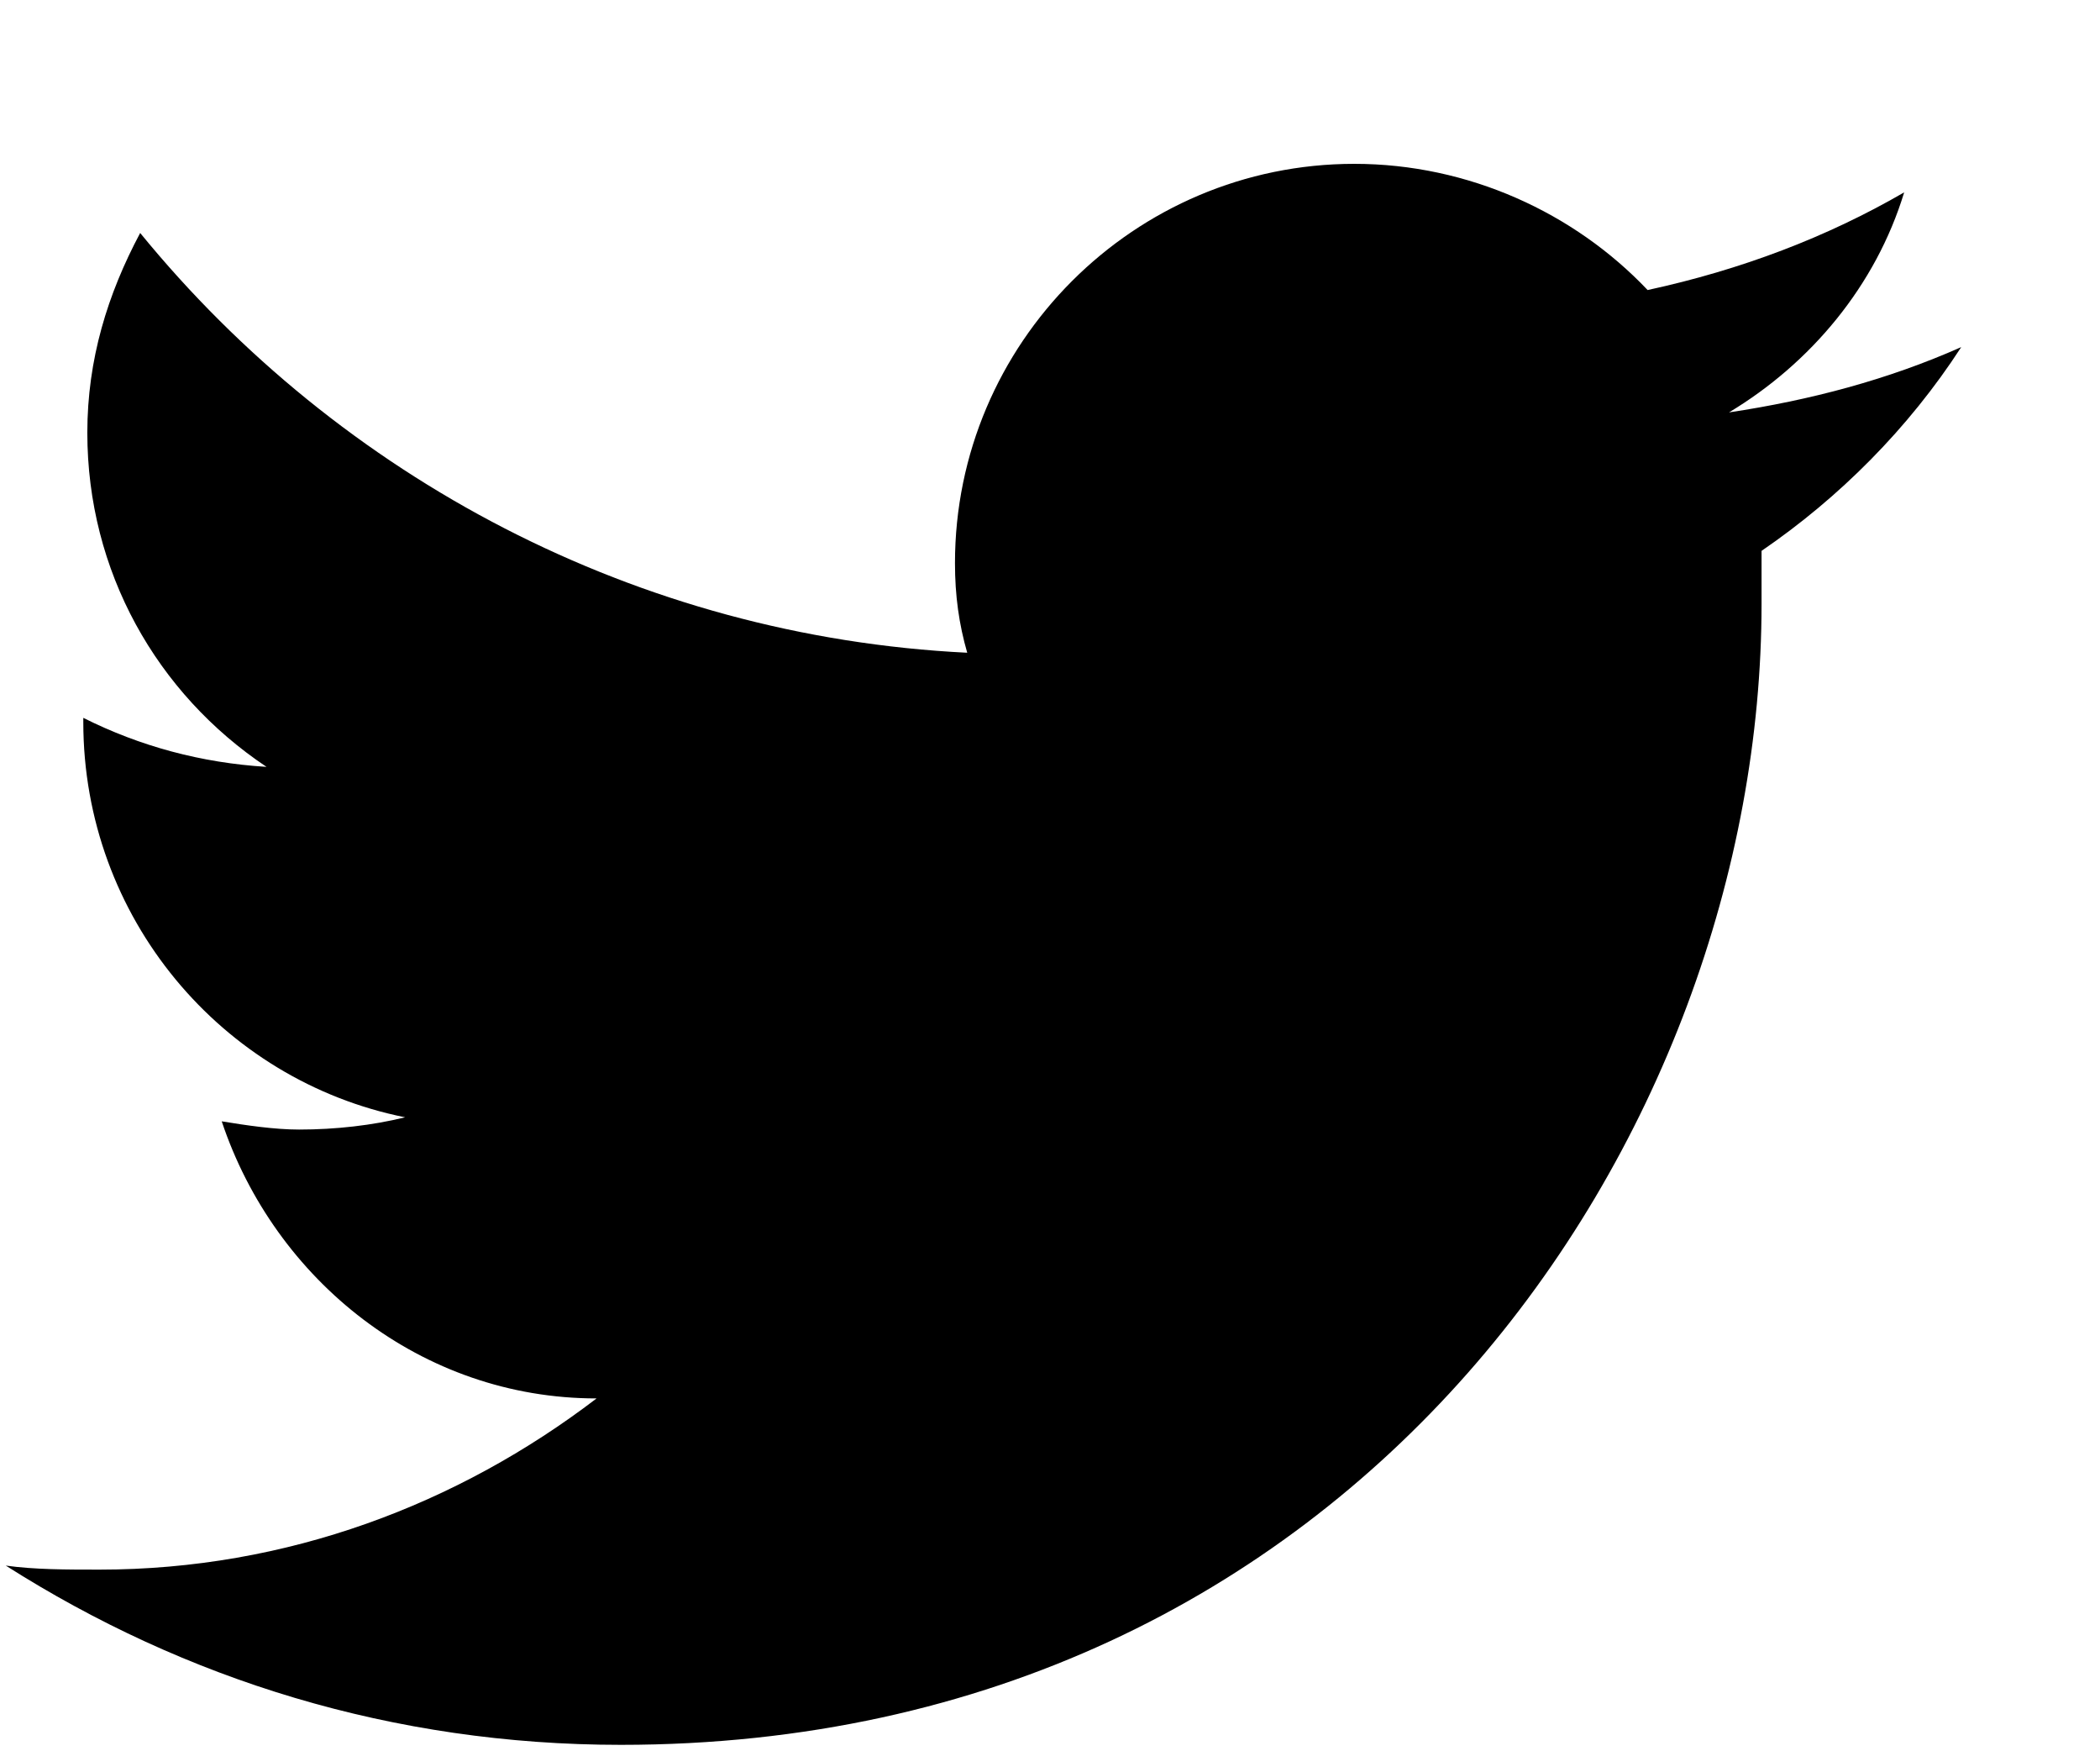
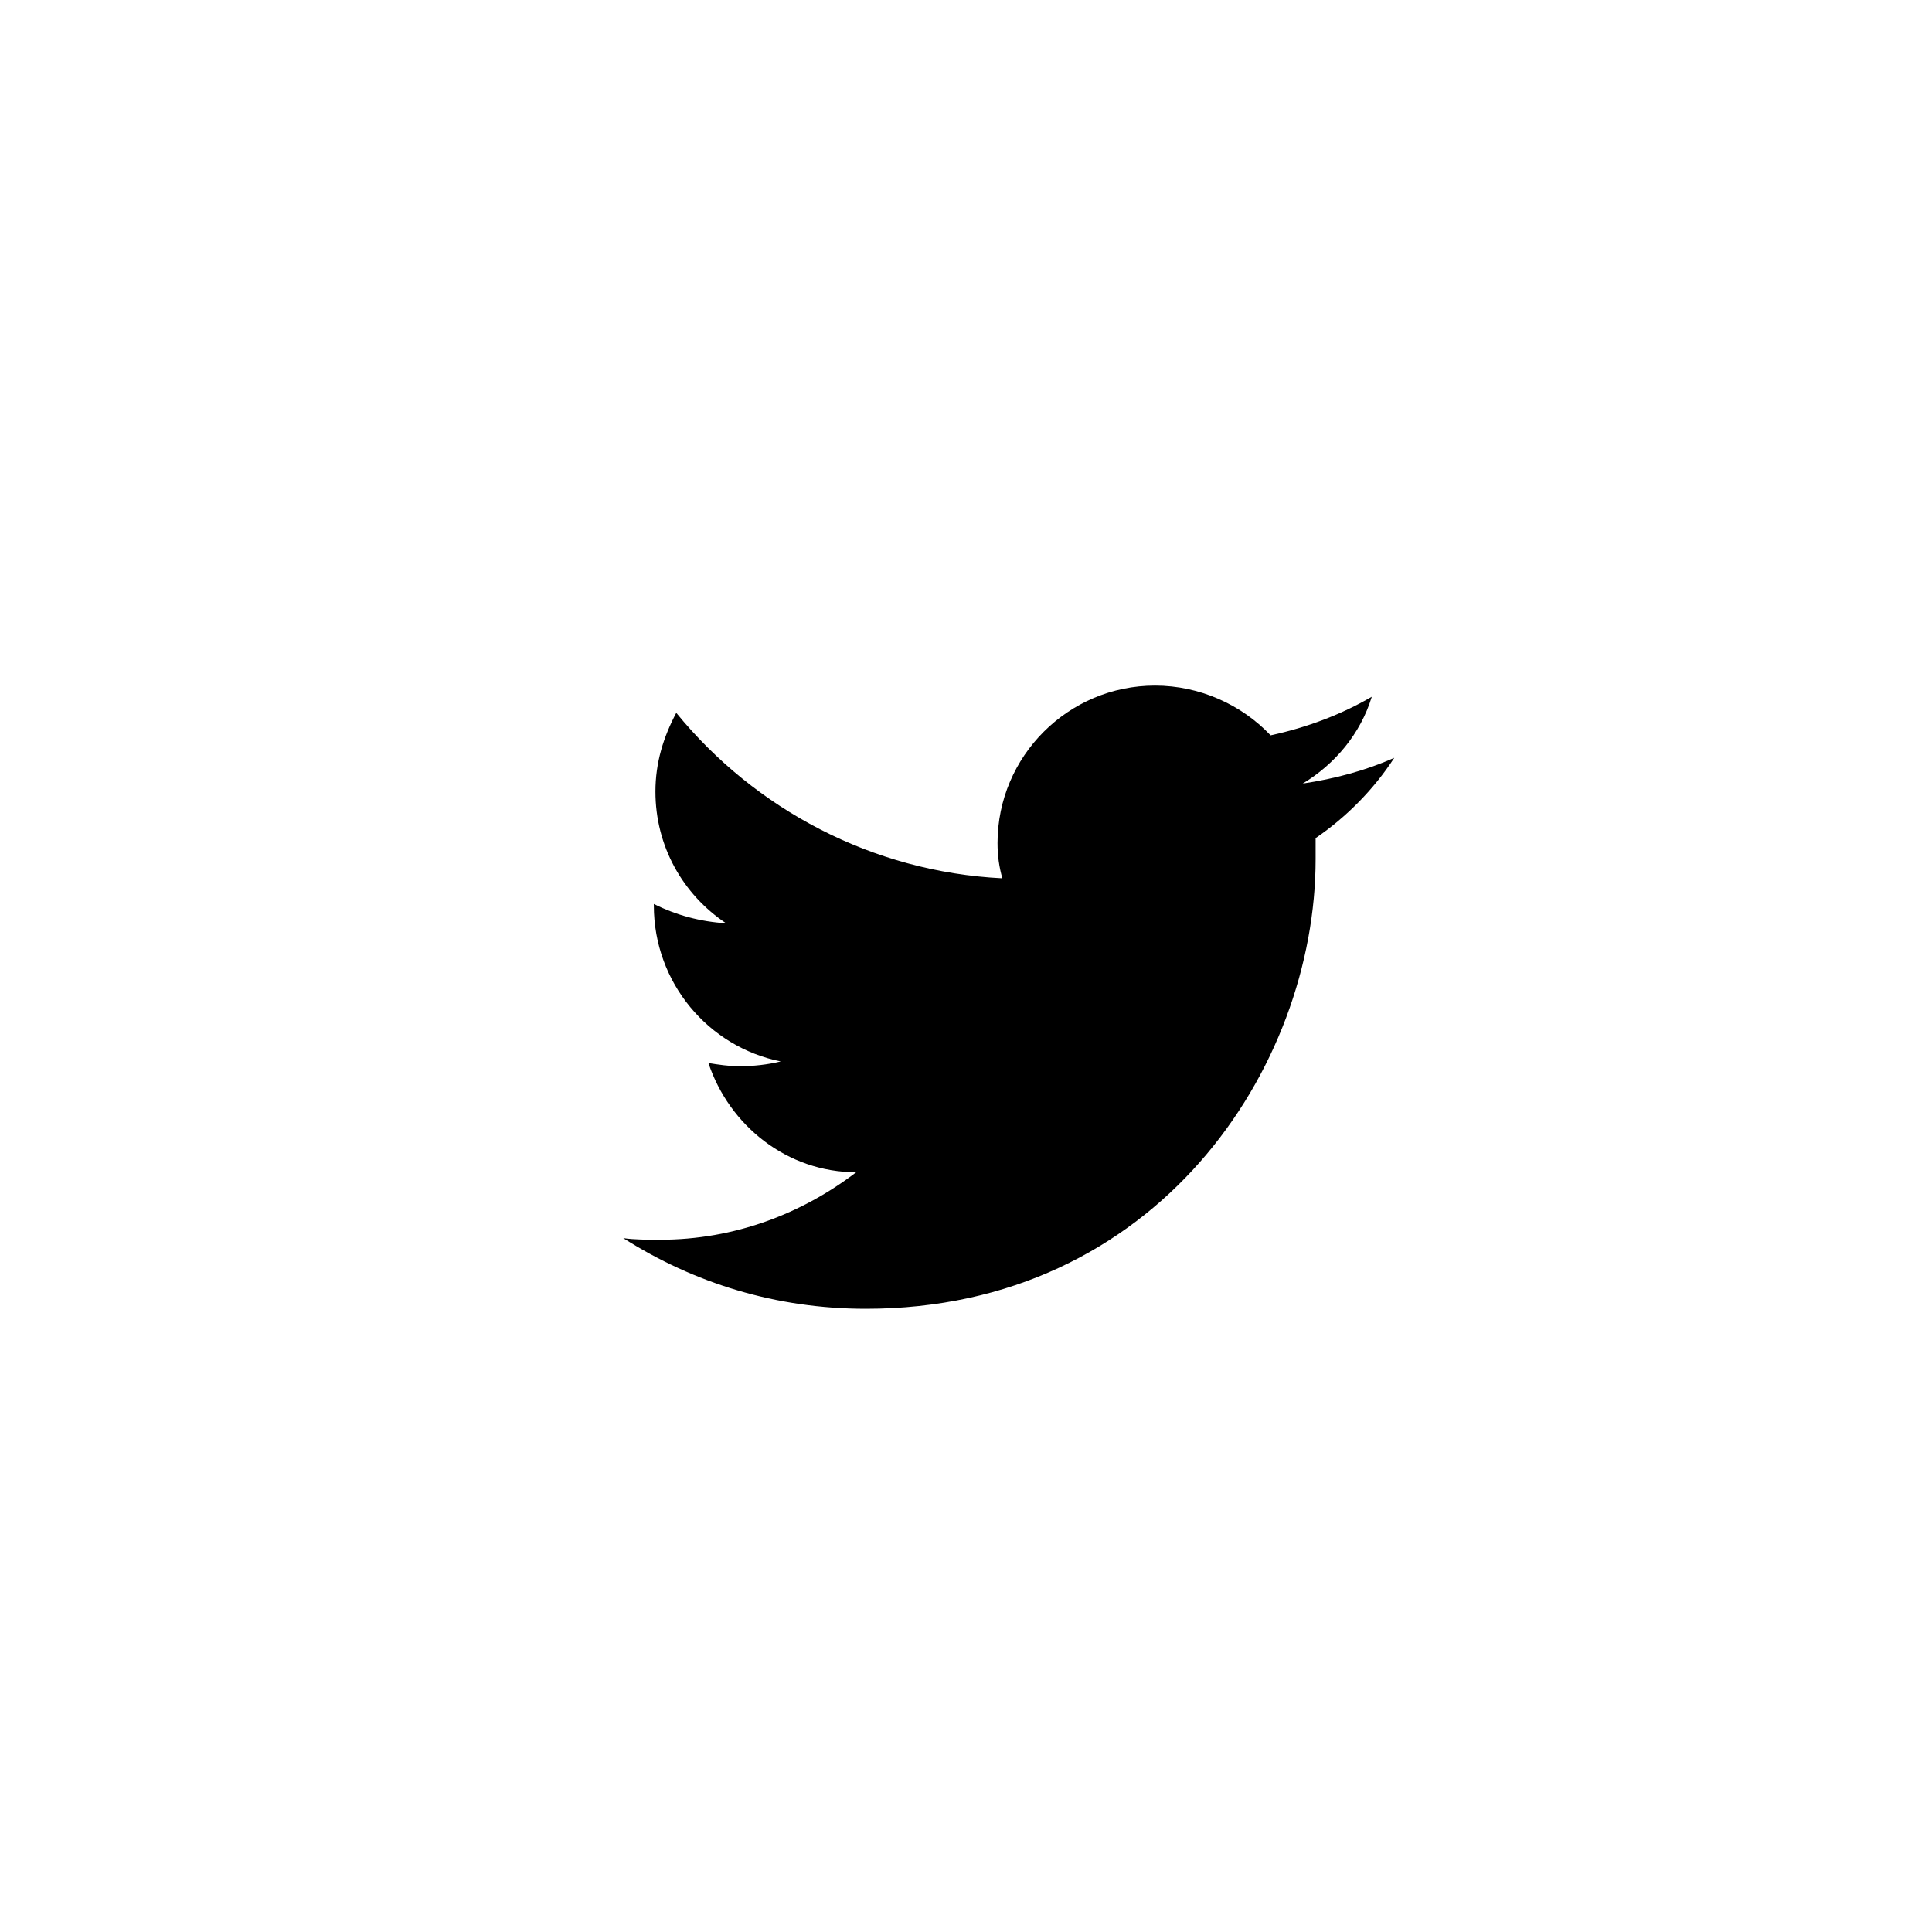
- <svg xmlns="http://www.w3.org/2000/svg" width="12" height="10" viewBox="0 0 12 10" fill="none">
-   <path d="M11.207 1.983C10.788 2.169 10.346 2.286 9.88 2.356C10.346 2.076 10.718 1.634 10.881 1.099C10.439 1.355 9.95 1.541 9.415 1.657C8.996 1.215 8.39 0.936 7.739 0.936C6.481 0.936 5.457 1.96 5.457 3.217C5.457 3.403 5.48 3.566 5.527 3.729C3.641 3.636 1.942 2.728 0.801 1.331C0.615 1.68 0.499 2.053 0.499 2.472C0.499 3.263 0.895 3.962 1.523 4.381C1.151 4.358 0.801 4.264 0.476 4.101V4.125C0.476 5.242 1.267 6.173 2.315 6.383C2.128 6.429 1.919 6.453 1.709 6.453C1.57 6.453 1.407 6.429 1.267 6.406C1.57 7.314 2.408 7.989 3.409 7.989C2.617 8.594 1.639 8.967 0.569 8.967C0.382 8.967 0.196 8.967 0.033 8.944C1.057 9.595 2.245 9.968 3.548 9.968C7.762 9.968 10.066 6.476 10.066 3.45C10.066 3.357 10.066 3.24 10.066 3.147C10.509 2.844 10.905 2.449 11.207 1.983Z" fill="black" />
+ <svg xmlns="http://www.w3.org/2000/svg" width="28" height="28" viewBox="0 0 28 28" fill="none">
+   <path d="M20.207 10.983C19.788 11.169 19.346 11.286 18.88 11.356C19.346 11.076 19.718 10.634 19.881 10.098C19.439 10.355 18.95 10.541 18.415 10.657C17.996 10.215 17.39 9.936 16.739 9.936C15.482 9.936 14.457 10.96 14.457 12.217C14.457 12.403 14.48 12.566 14.527 12.729C12.642 12.636 10.942 11.728 9.801 10.331C9.615 10.681 9.499 11.053 9.499 11.472C9.499 12.263 9.895 12.962 10.523 13.381C10.151 13.358 9.801 13.264 9.476 13.101V13.125C9.476 14.242 10.267 15.173 11.315 15.383C11.128 15.429 10.919 15.453 10.709 15.453C10.57 15.453 10.407 15.429 10.267 15.406C10.57 16.314 11.408 16.989 12.409 16.989C11.617 17.594 10.639 17.967 9.569 17.967C9.382 17.967 9.196 17.967 9.033 17.944C10.057 18.595 11.245 18.968 12.548 18.968C16.762 18.968 19.067 15.476 19.067 12.45C19.067 12.357 19.067 12.24 19.067 12.147C19.509 11.844 19.904 11.449 20.207 10.983Z" fill="black" />
</svg>
